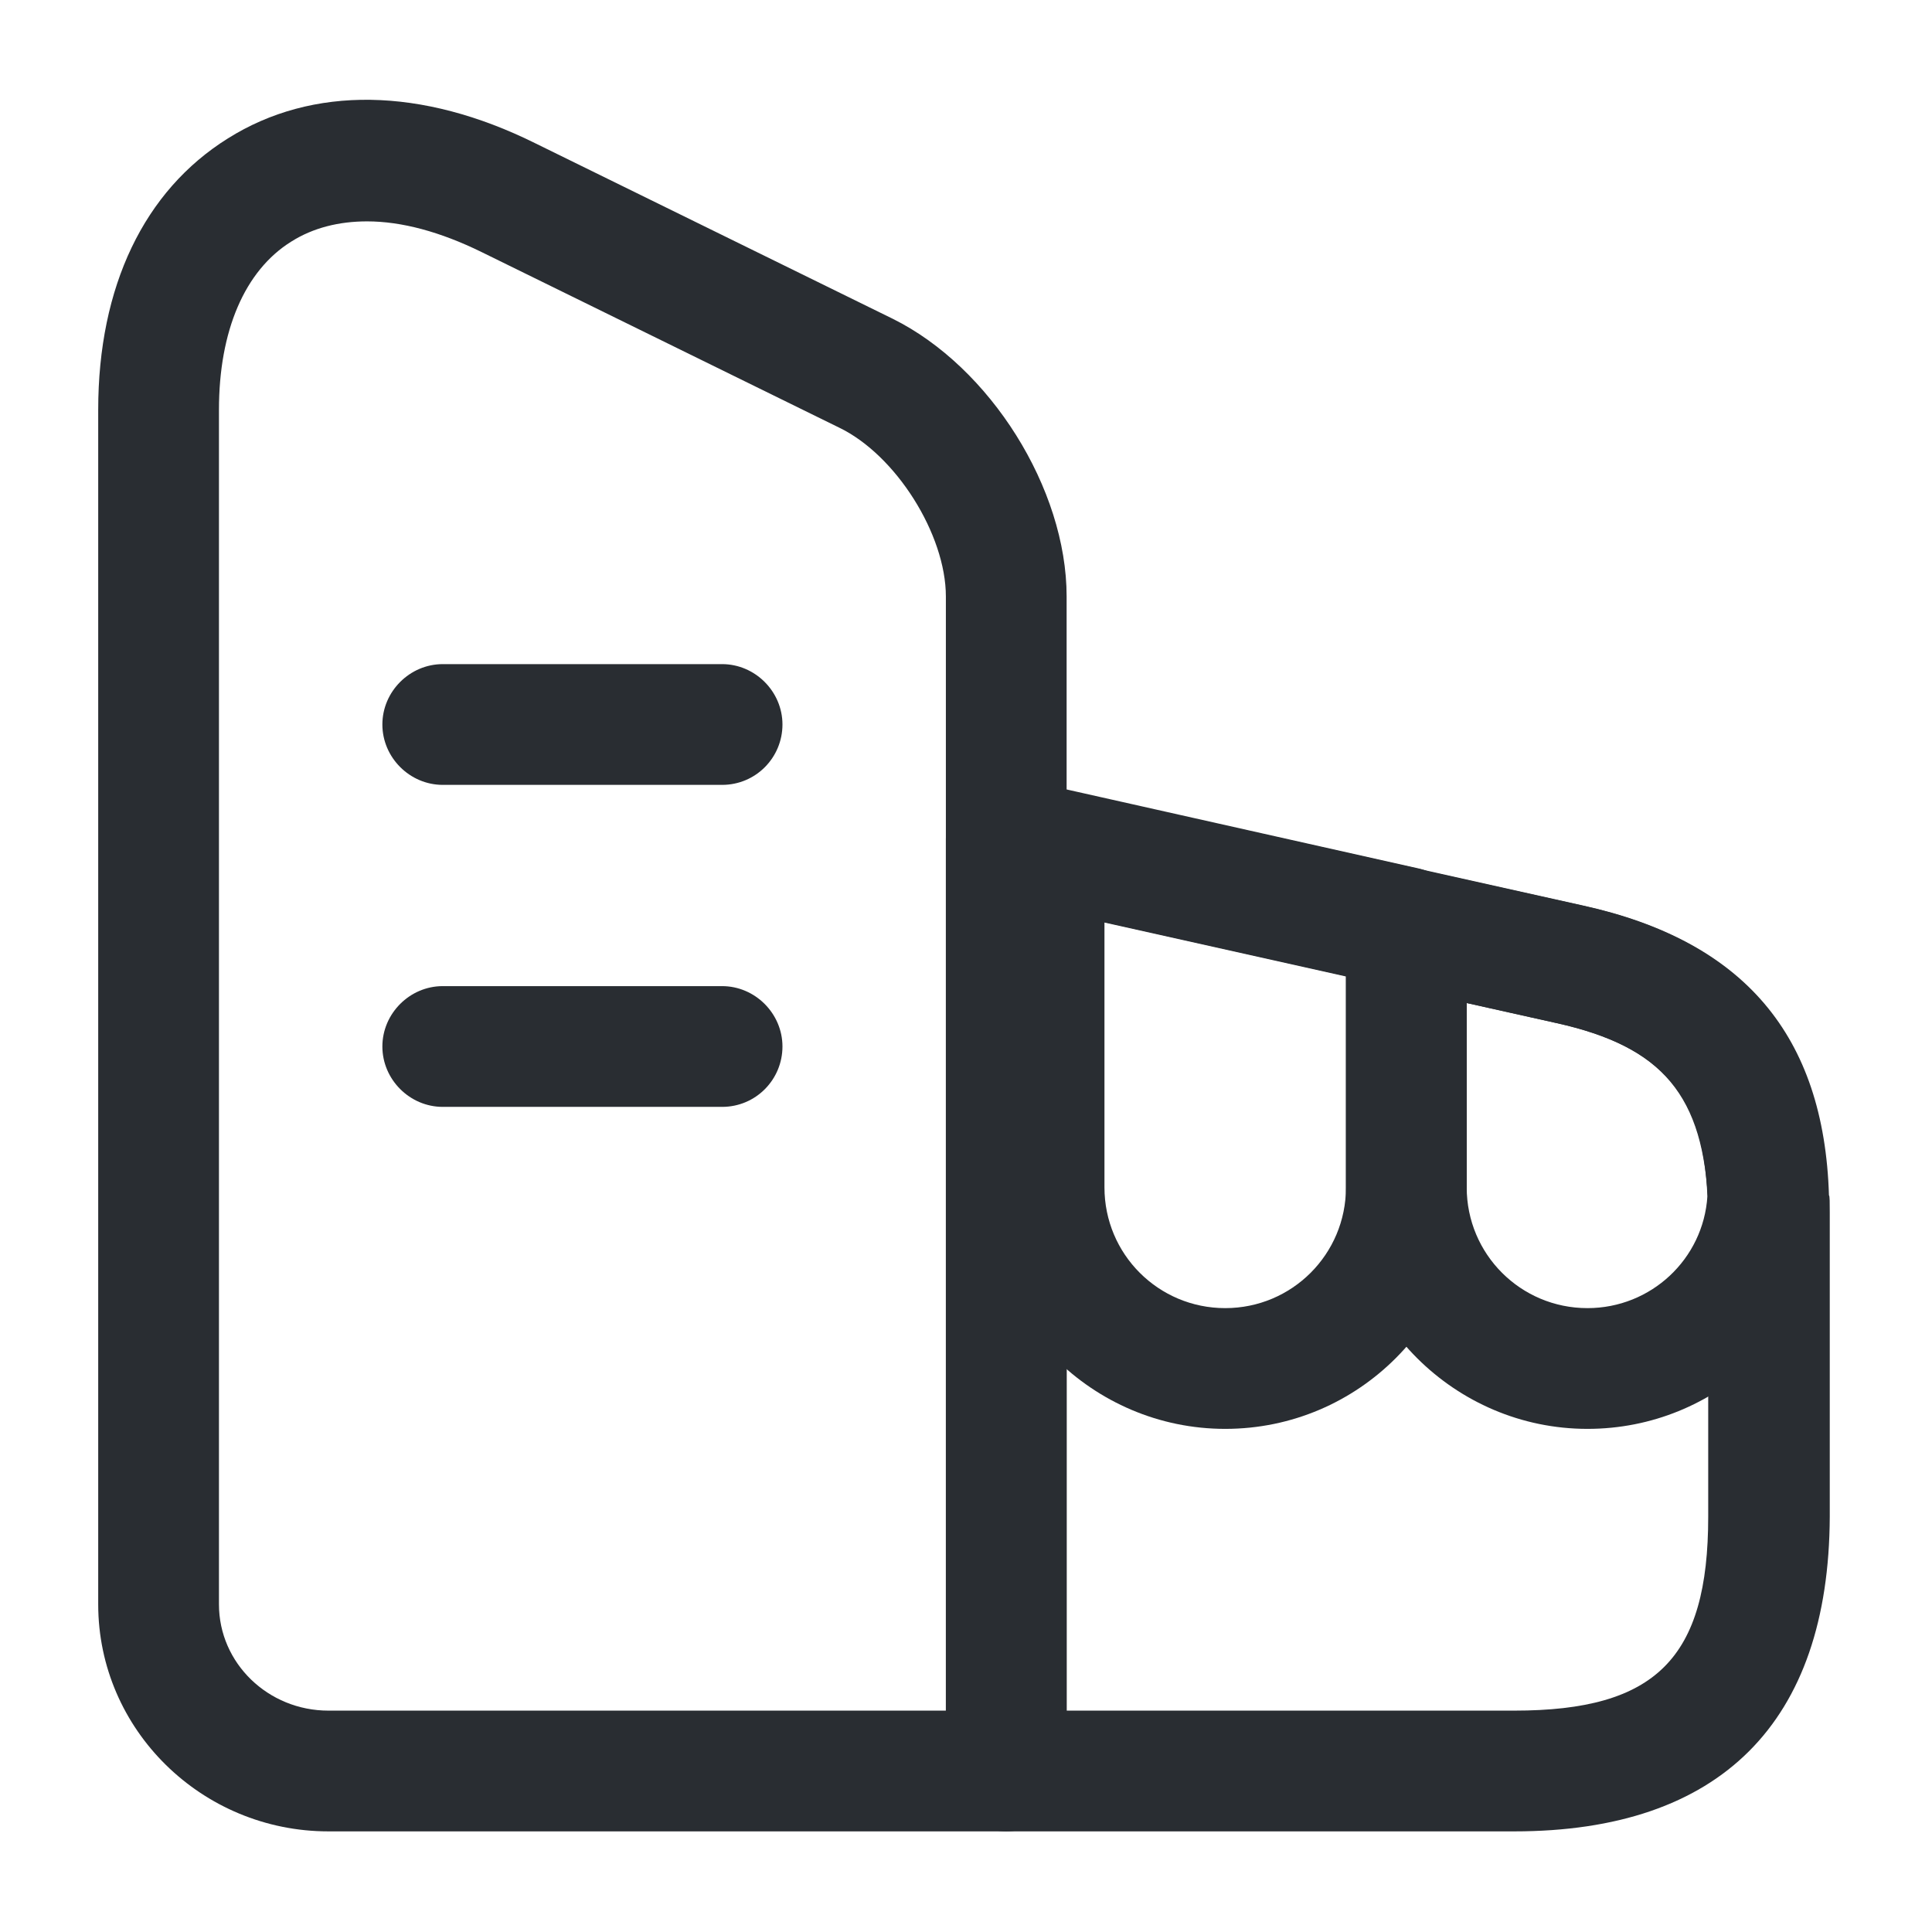
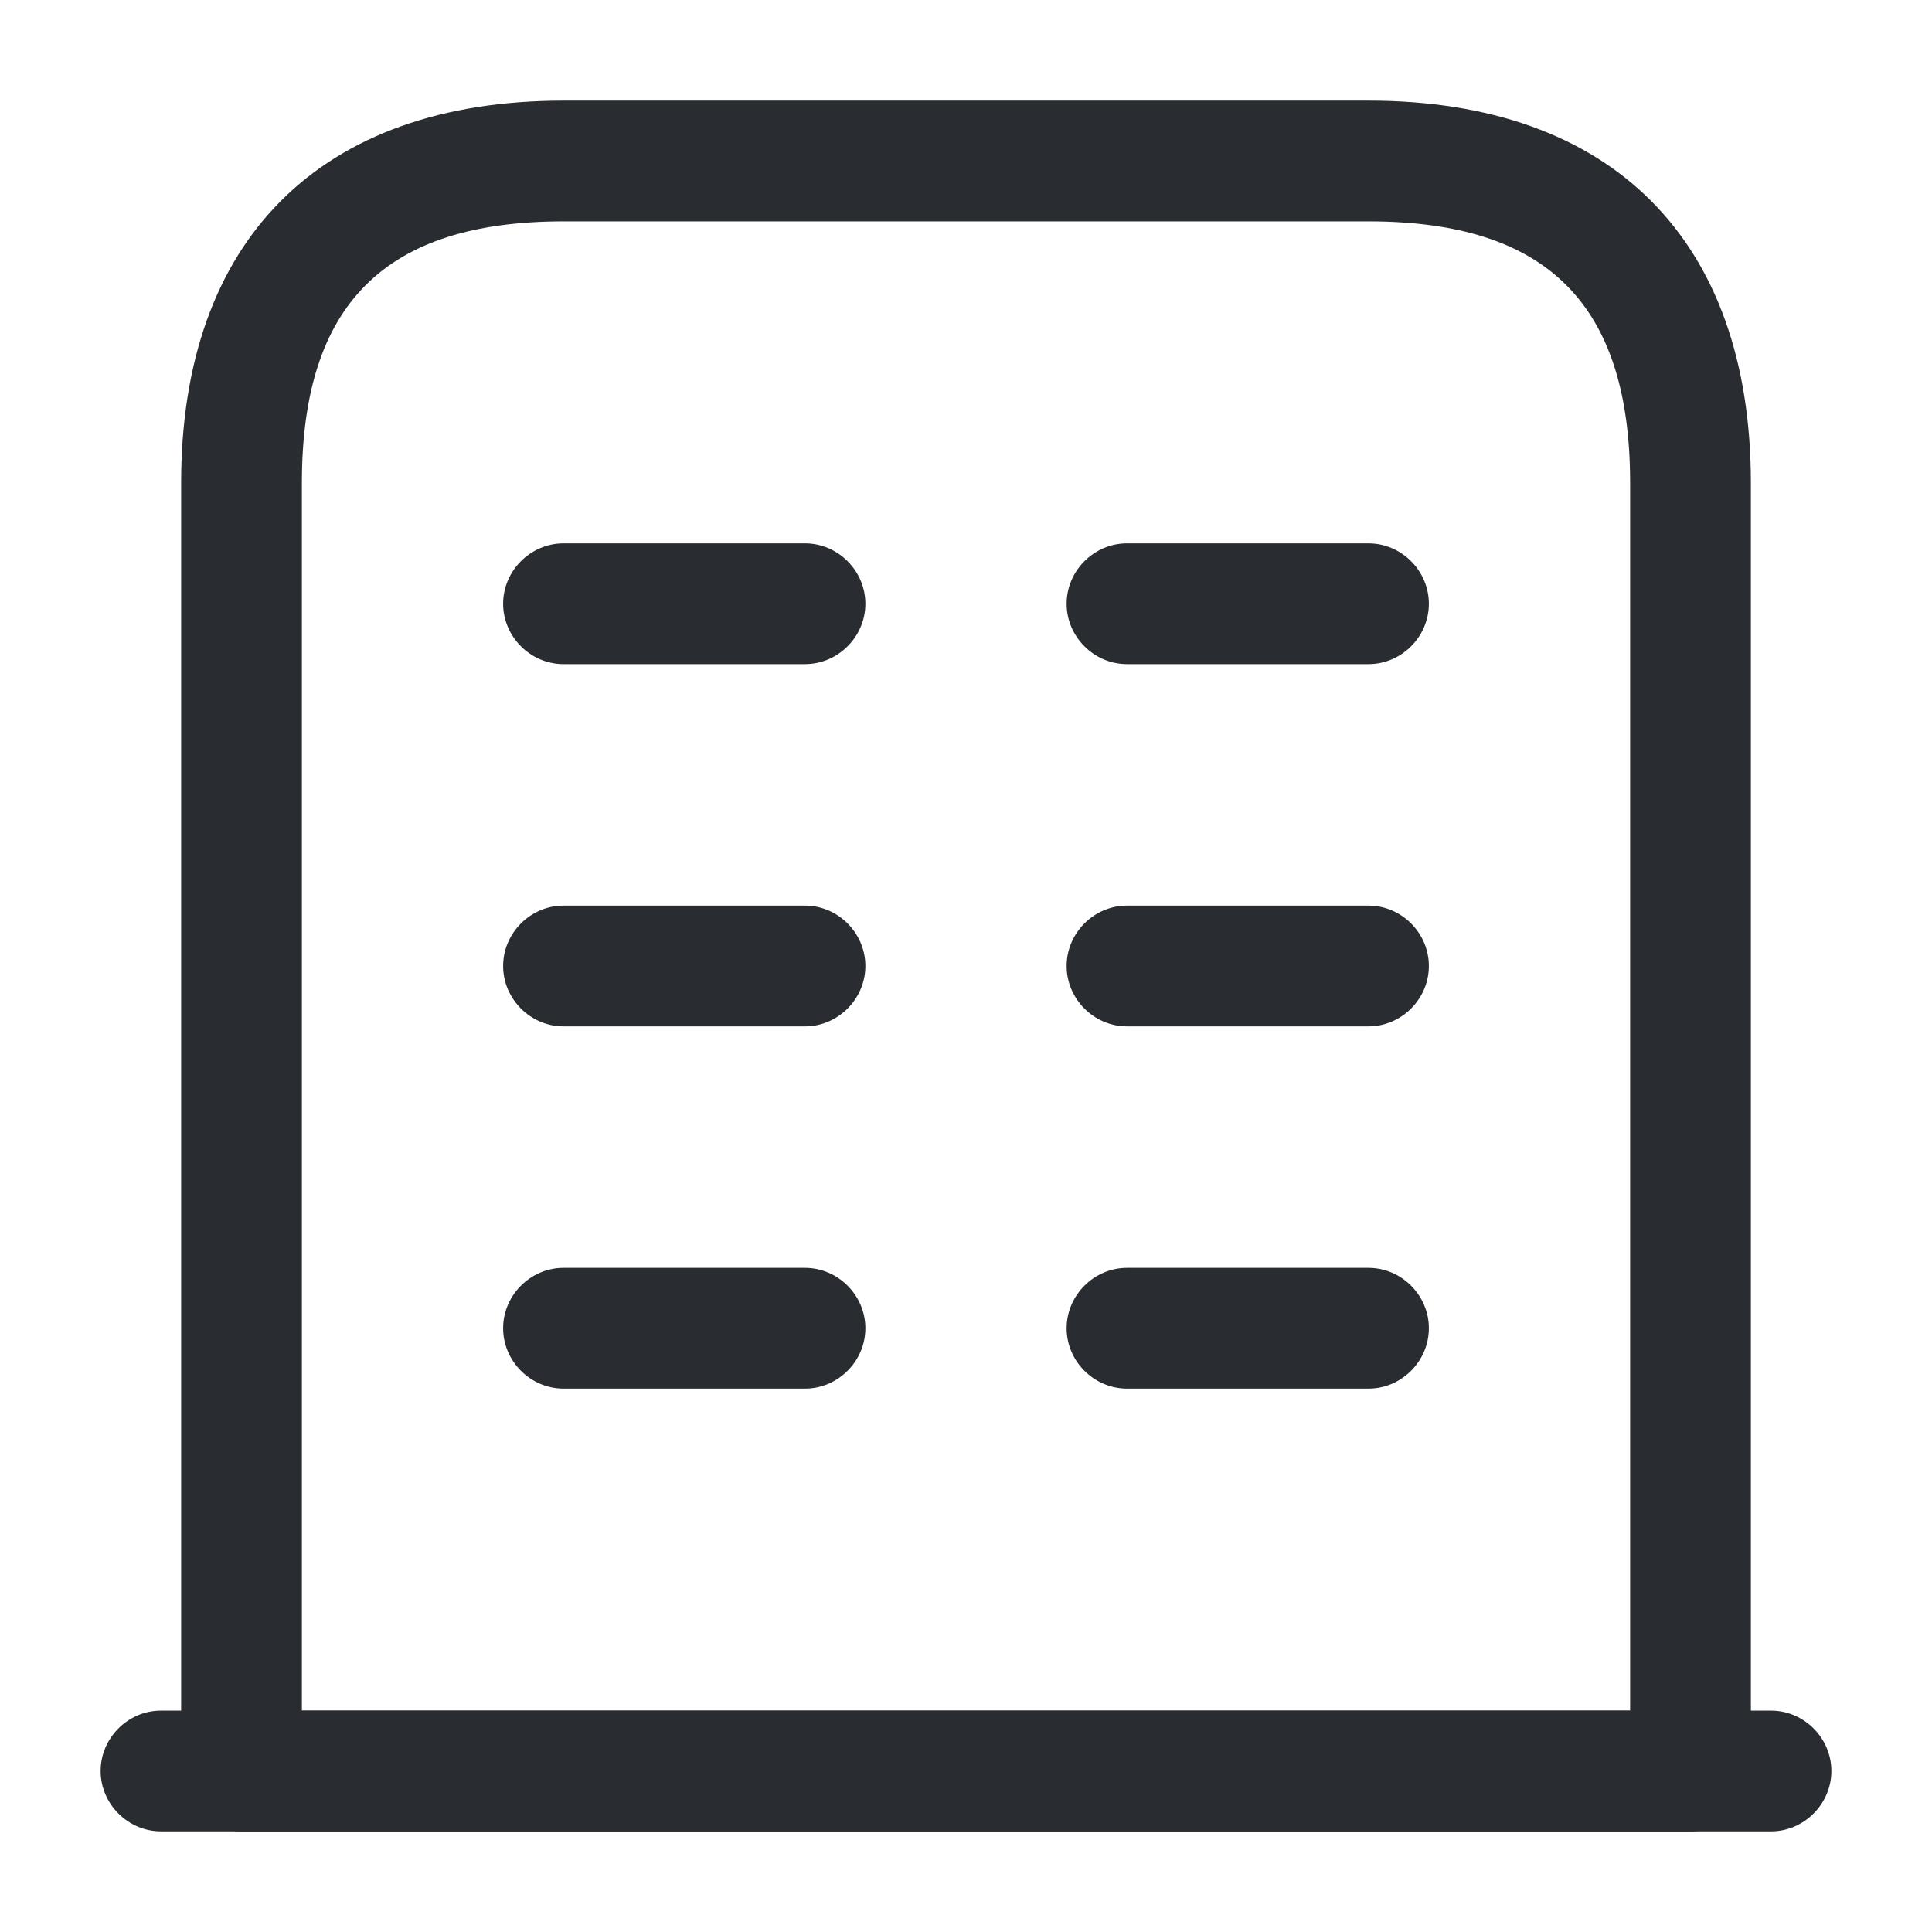
<svg xmlns="http://www.w3.org/2000/svg" width="24" height="24" viewBox="0 0 24 24" fill="none">
-   <path d="M12.5 22.75H4.08C2.51 22.75 1.22 21.49 1.22 19.93V5.09C1.22 3.56 1.79 2.37 2.83 1.72C3.88 1.06 5.24 1.08 6.65 1.78L11.09 3.96C12.3 4.56 13.25 6.07 13.25 7.41V22C13.25 22.41 12.91 22.75 12.5 22.75ZM4.56 2.75C4.21 2.75 3.89 2.83 3.62 3C3.04 3.36 2.72 4.11 2.72 5.09V19.93C2.72 20.66 3.33 21.25 4.08 21.25H11.75V7.41C11.75 6.64 11.13 5.65 10.42 5.31L5.98 3.13C5.47 2.88 4.99 2.75 4.56 2.75Z" fill="#292D32" />
-   <path d="M18.81 22.75H12.5C12.09 22.75 11.75 22.41 11.75 22V10.42C11.75 10.19 11.85 9.98 12.03 9.84C12.21 9.7 12.43 9.64 12.66 9.69L13.13 9.79L19.67 11.25C21.66 11.69 22.66 12.86 22.72 14.85C22.73 14.85 22.73 14.95 22.73 15.06V18.84C22.72 21.4 21.37 22.75 18.81 22.75ZM13.25 21.25H18.81C20.57 21.25 21.22 20.6 21.22 18.84V14.98C21.17 13.61 20.65 13 19.34 12.71L13.25 11.35V21.25Z" fill="#292D32" />
-   <path d="M8.97 9.75H5.5C5.09 9.75 4.75 9.41 4.75 9C4.75 8.59 5.09 8.25 5.5 8.25H8.97C9.38 8.25 9.72 8.59 9.72 9C9.72 9.41 9.39 9.75 8.97 9.75Z" fill="#292D32" />
-   <path d="M8.97 13.75H5.5C5.09 13.75 4.75 13.41 4.75 13C4.75 12.59 5.09 12.25 5.5 12.25H8.97C9.38 12.25 9.72 12.59 9.72 13C9.72 13.41 9.39 13.75 8.97 13.75Z" fill="#292D32" />
-   <path d="M15.22 17.75C13.57 17.75 12.22 16.4 12.22 14.75V10.52C12.22 10.29 12.32 10.08 12.5 9.93C12.68 9.78 12.91 9.73 13.13 9.78L17.63 10.79C17.97 10.87 18.22 11.17 18.22 11.52V14.74C18.22 16.4 16.88 17.75 15.22 17.75ZM13.72 11.46V14.75C13.72 15.58 14.39 16.25 15.22 16.25C16.05 16.25 16.72 15.58 16.72 14.75V12.13L13.72 11.46Z" fill="#292D32" />
-   <path d="M19.72 17.75C18.07 17.75 16.72 16.4 16.72 14.75V11.53C16.72 11.3 16.82 11.09 17 10.95C17.18 10.81 17.41 10.75 17.63 10.8L19.66 11.25C21.65 11.69 22.65 12.86 22.71 14.85C22.71 14.87 22.71 14.89 22.71 14.91C22.63 16.5 21.32 17.75 19.72 17.75ZM18.22 12.46V14.75C18.22 15.58 18.89 16.25 19.72 16.25C20.51 16.25 21.16 15.64 21.21 14.86C21.16 13.6 20.64 13 19.34 12.71L18.22 12.46Z" fill="#292D32" />
+   <path d="M22 22.75H2C1.59 22.75 1.25 22.41 1.25 22C1.25 21.59 1.59 21.25 2 21.25H22C22.41 21.25 22.75 21.59 22.75 22C22.75 22.41 22.41 22.75 22 22.75Z" fill="#292D32" />
+   <path d="M21 22.75H3C2.59 22.75 2.25 22.41 2.25 22V6C2.25 2.98 3.98 1.25 7 1.25H17C20.02 1.25 21.75 2.98 21.75 6V22C21.75 22.41 21.41 22.75 21 22.75ZM3.75 21.25H20.25V6C20.25 3.78 19.22 2.75 17 2.75H7C4.78 2.75 3.75 3.78 3.75 6V21.25Z" fill="#292D32" />
+   <path d="M10 17.25H7C6.59 17.25 6.25 16.91 6.25 16.5C6.25 16.09 6.59 15.75 7 15.75H10C10.41 15.75 10.75 16.09 10.75 16.5C10.75 16.91 10.41 17.25 10 17.25Z" fill="#292D32" />
+   <path d="M17 17.25H14C13.59 17.25 13.25 16.91 13.25 16.5C13.25 16.09 13.59 15.75 14 15.75H17C17.41 15.75 17.75 16.09 17.75 16.5C17.75 16.91 17.41 17.25 17 17.25Z" fill="#292D32" />
+   <path d="M10 12.75H7C6.59 12.75 6.25 12.41 6.25 12C6.25 11.59 6.59 11.25 7 11.25H10C10.41 11.25 10.75 11.59 10.75 12C10.75 12.41 10.41 12.75 10 12.75Z" fill="#292D32" />
+   <path d="M17 12.75H14C13.59 12.75 13.25 12.41 13.25 12C13.25 11.59 13.59 11.25 14 11.25H17C17.41 11.25 17.75 11.59 17.75 12C17.75 12.41 17.41 12.75 17 12.75Z" fill="#292D32" />
+   <path d="M10 8.25H7C6.59 8.25 6.25 7.91 6.25 7.5C6.25 7.09 6.59 6.75 7 6.75H10C10.41 6.75 10.75 7.09 10.75 7.5C10.75 7.91 10.41 8.25 10 8.25Z" fill="#292D32" />
+   <path d="M17 8.25H14C13.59 8.25 13.25 7.91 13.25 7.5C13.25 7.09 13.59 6.75 14 6.75H17C17.41 6.75 17.75 7.09 17.75 7.5C17.75 7.91 17.41 8.25 17 8.25Z" fill="#292D32" />
</svg>
